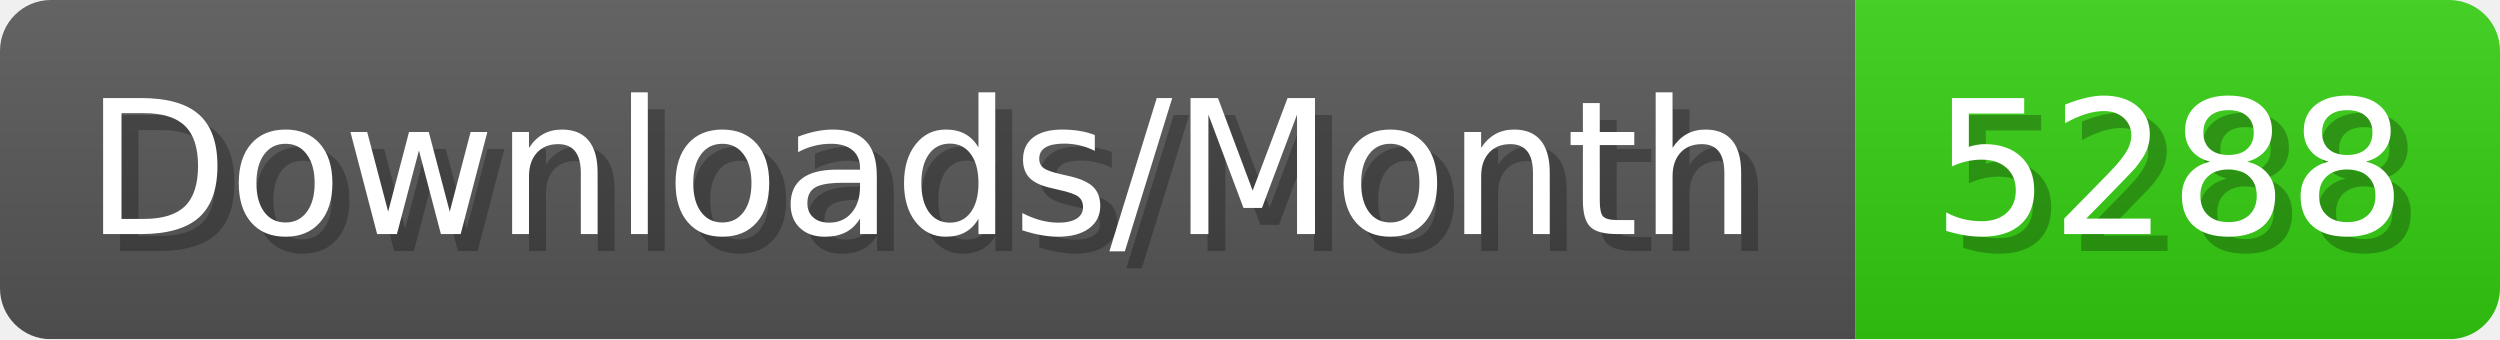
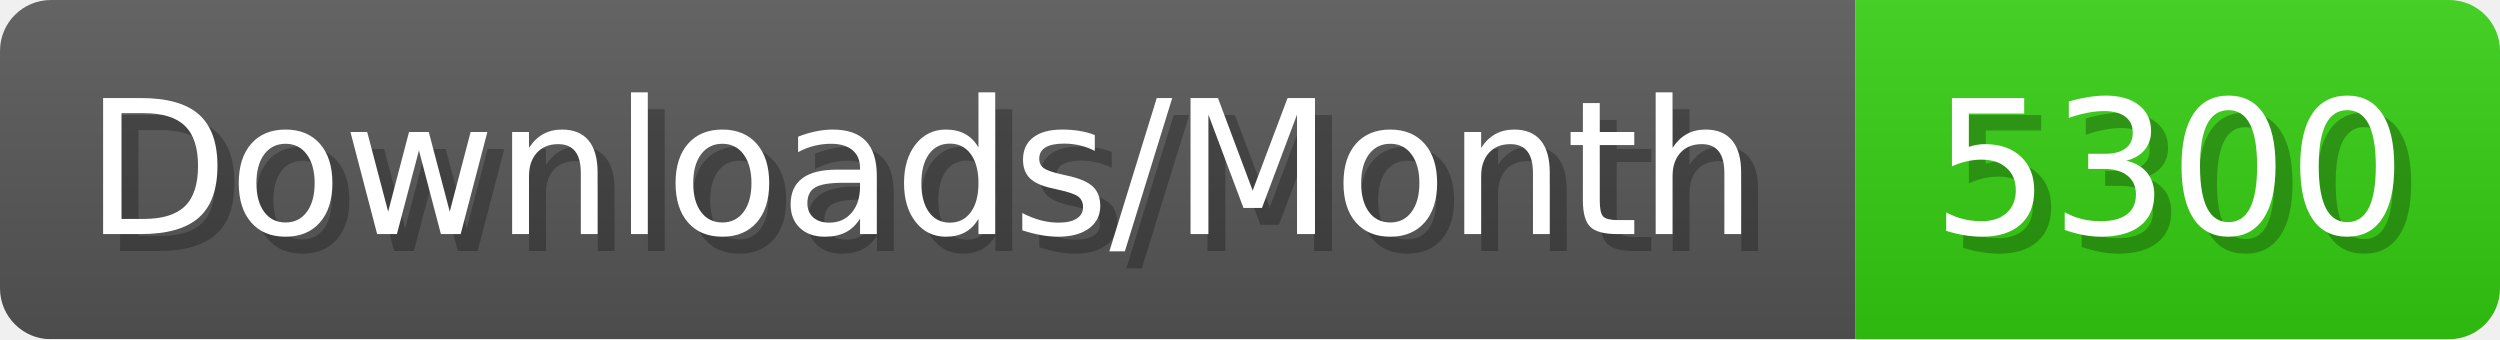
- <svg xmlns="http://www.w3.org/2000/svg" width="147.4" height="20" viewBox="0 0 1474 200" role="img" aria-label="Downloads/Month: 5288">
+ <svg xmlns="http://www.w3.org/2000/svg" width="147.4" height="20" viewBox="0 0 1474 200" role="img" aria-label="Downloads/Month: 5300">
  <linearGradient id="YlXUI" x2="0" y2="100%">
    <stop offset="0" stop-opacity=".1" stop-color="#EEE" />
    <stop offset="1" stop-opacity=".1" />
  </linearGradient>
  <mask id="JHhop">
    <rect width="1474" height="200" rx="30" fill="#FFF" />
  </mask>
  <g mask="url(#JHhop)">
    <rect width="1094" height="200" fill="#555" />
    <rect width="380" height="200" fill="#3C1" x="1094" />
    <rect width="1474" height="200" fill="url(#YlXUI)" />
  </g>
  <g aria-hidden="true" fill="#fff" text-anchor="start" font-family="Verdana,DejaVu Sans,sans-serif" font-size="110">
    <text x="60" y="148" textLength="994" fill="#000" opacity="0.25">Downloads/Month</text>
    <text x="50" y="138" textLength="994">Downloads/Month</text>
-     <text x="1149" y="148" textLength="280" fill="#000" opacity="0.25">5288</text>
-     <text x="1139" y="138" textLength="280">5288</text>
+     <text x="1149" y="148" textLength="280" fill="#000" opacity="0.25">5300</text>
+     <text x="1139" y="138" textLength="280">5300</text>
  </g>
</svg>
